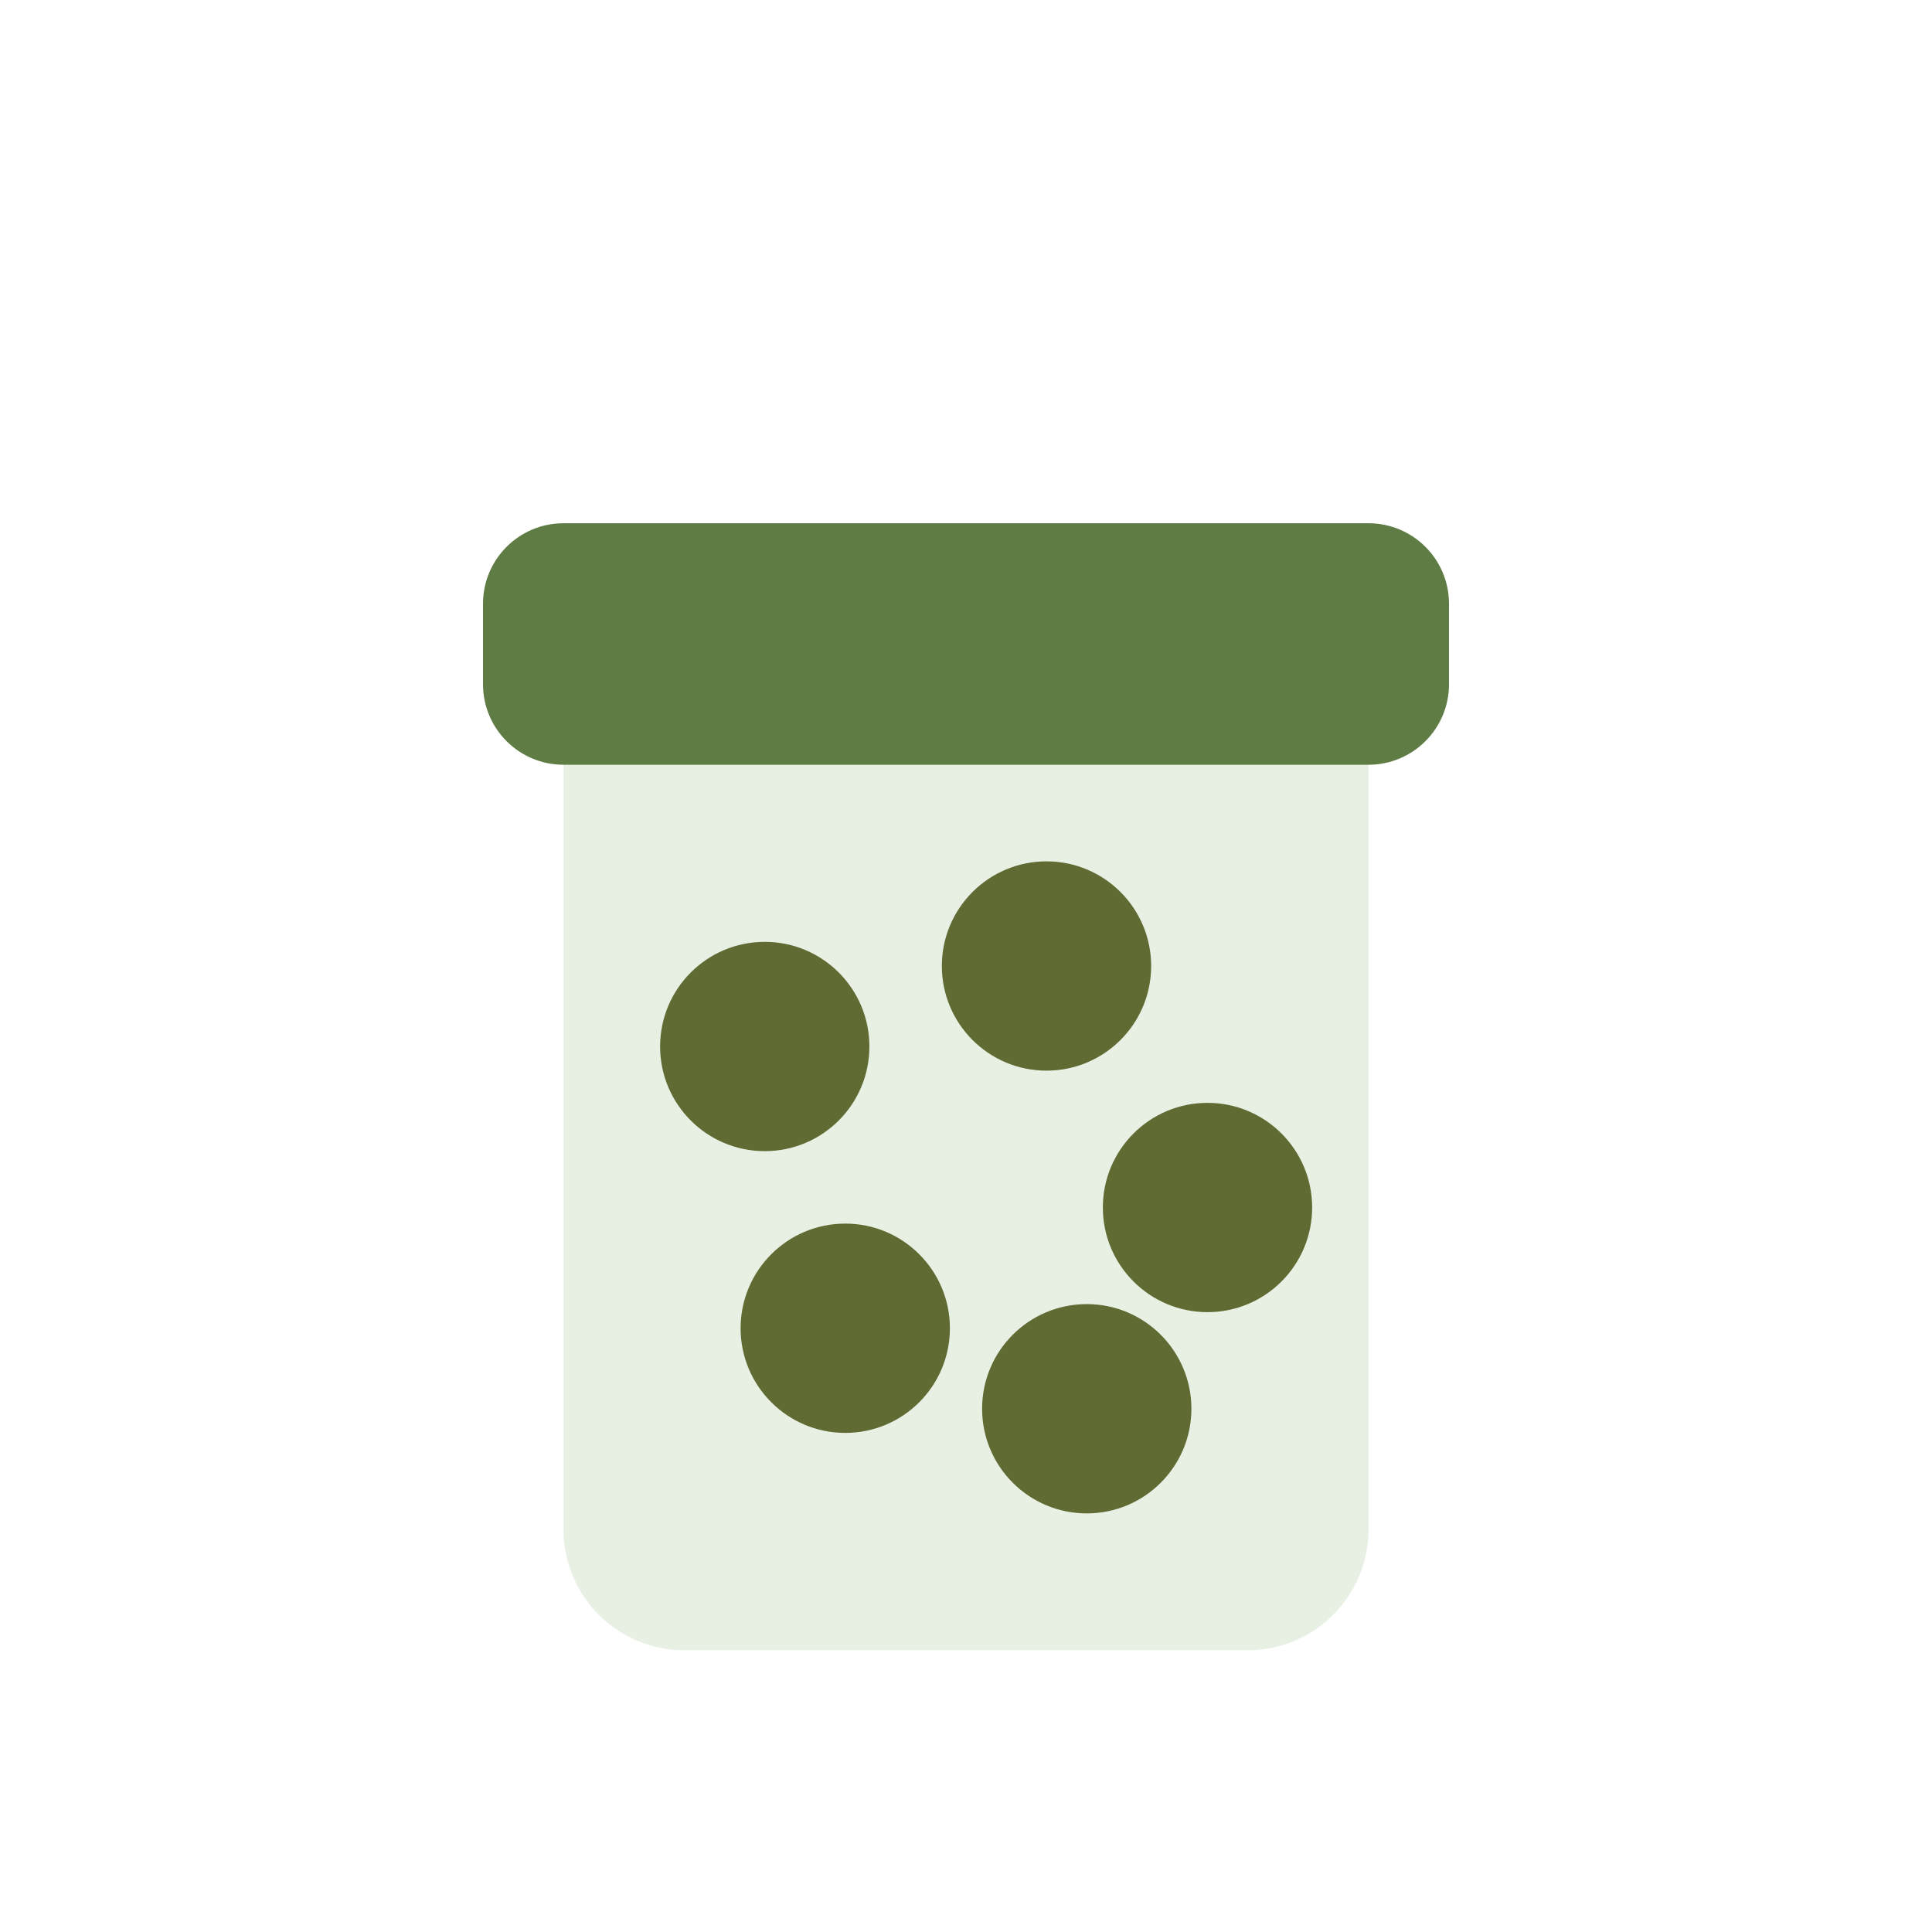
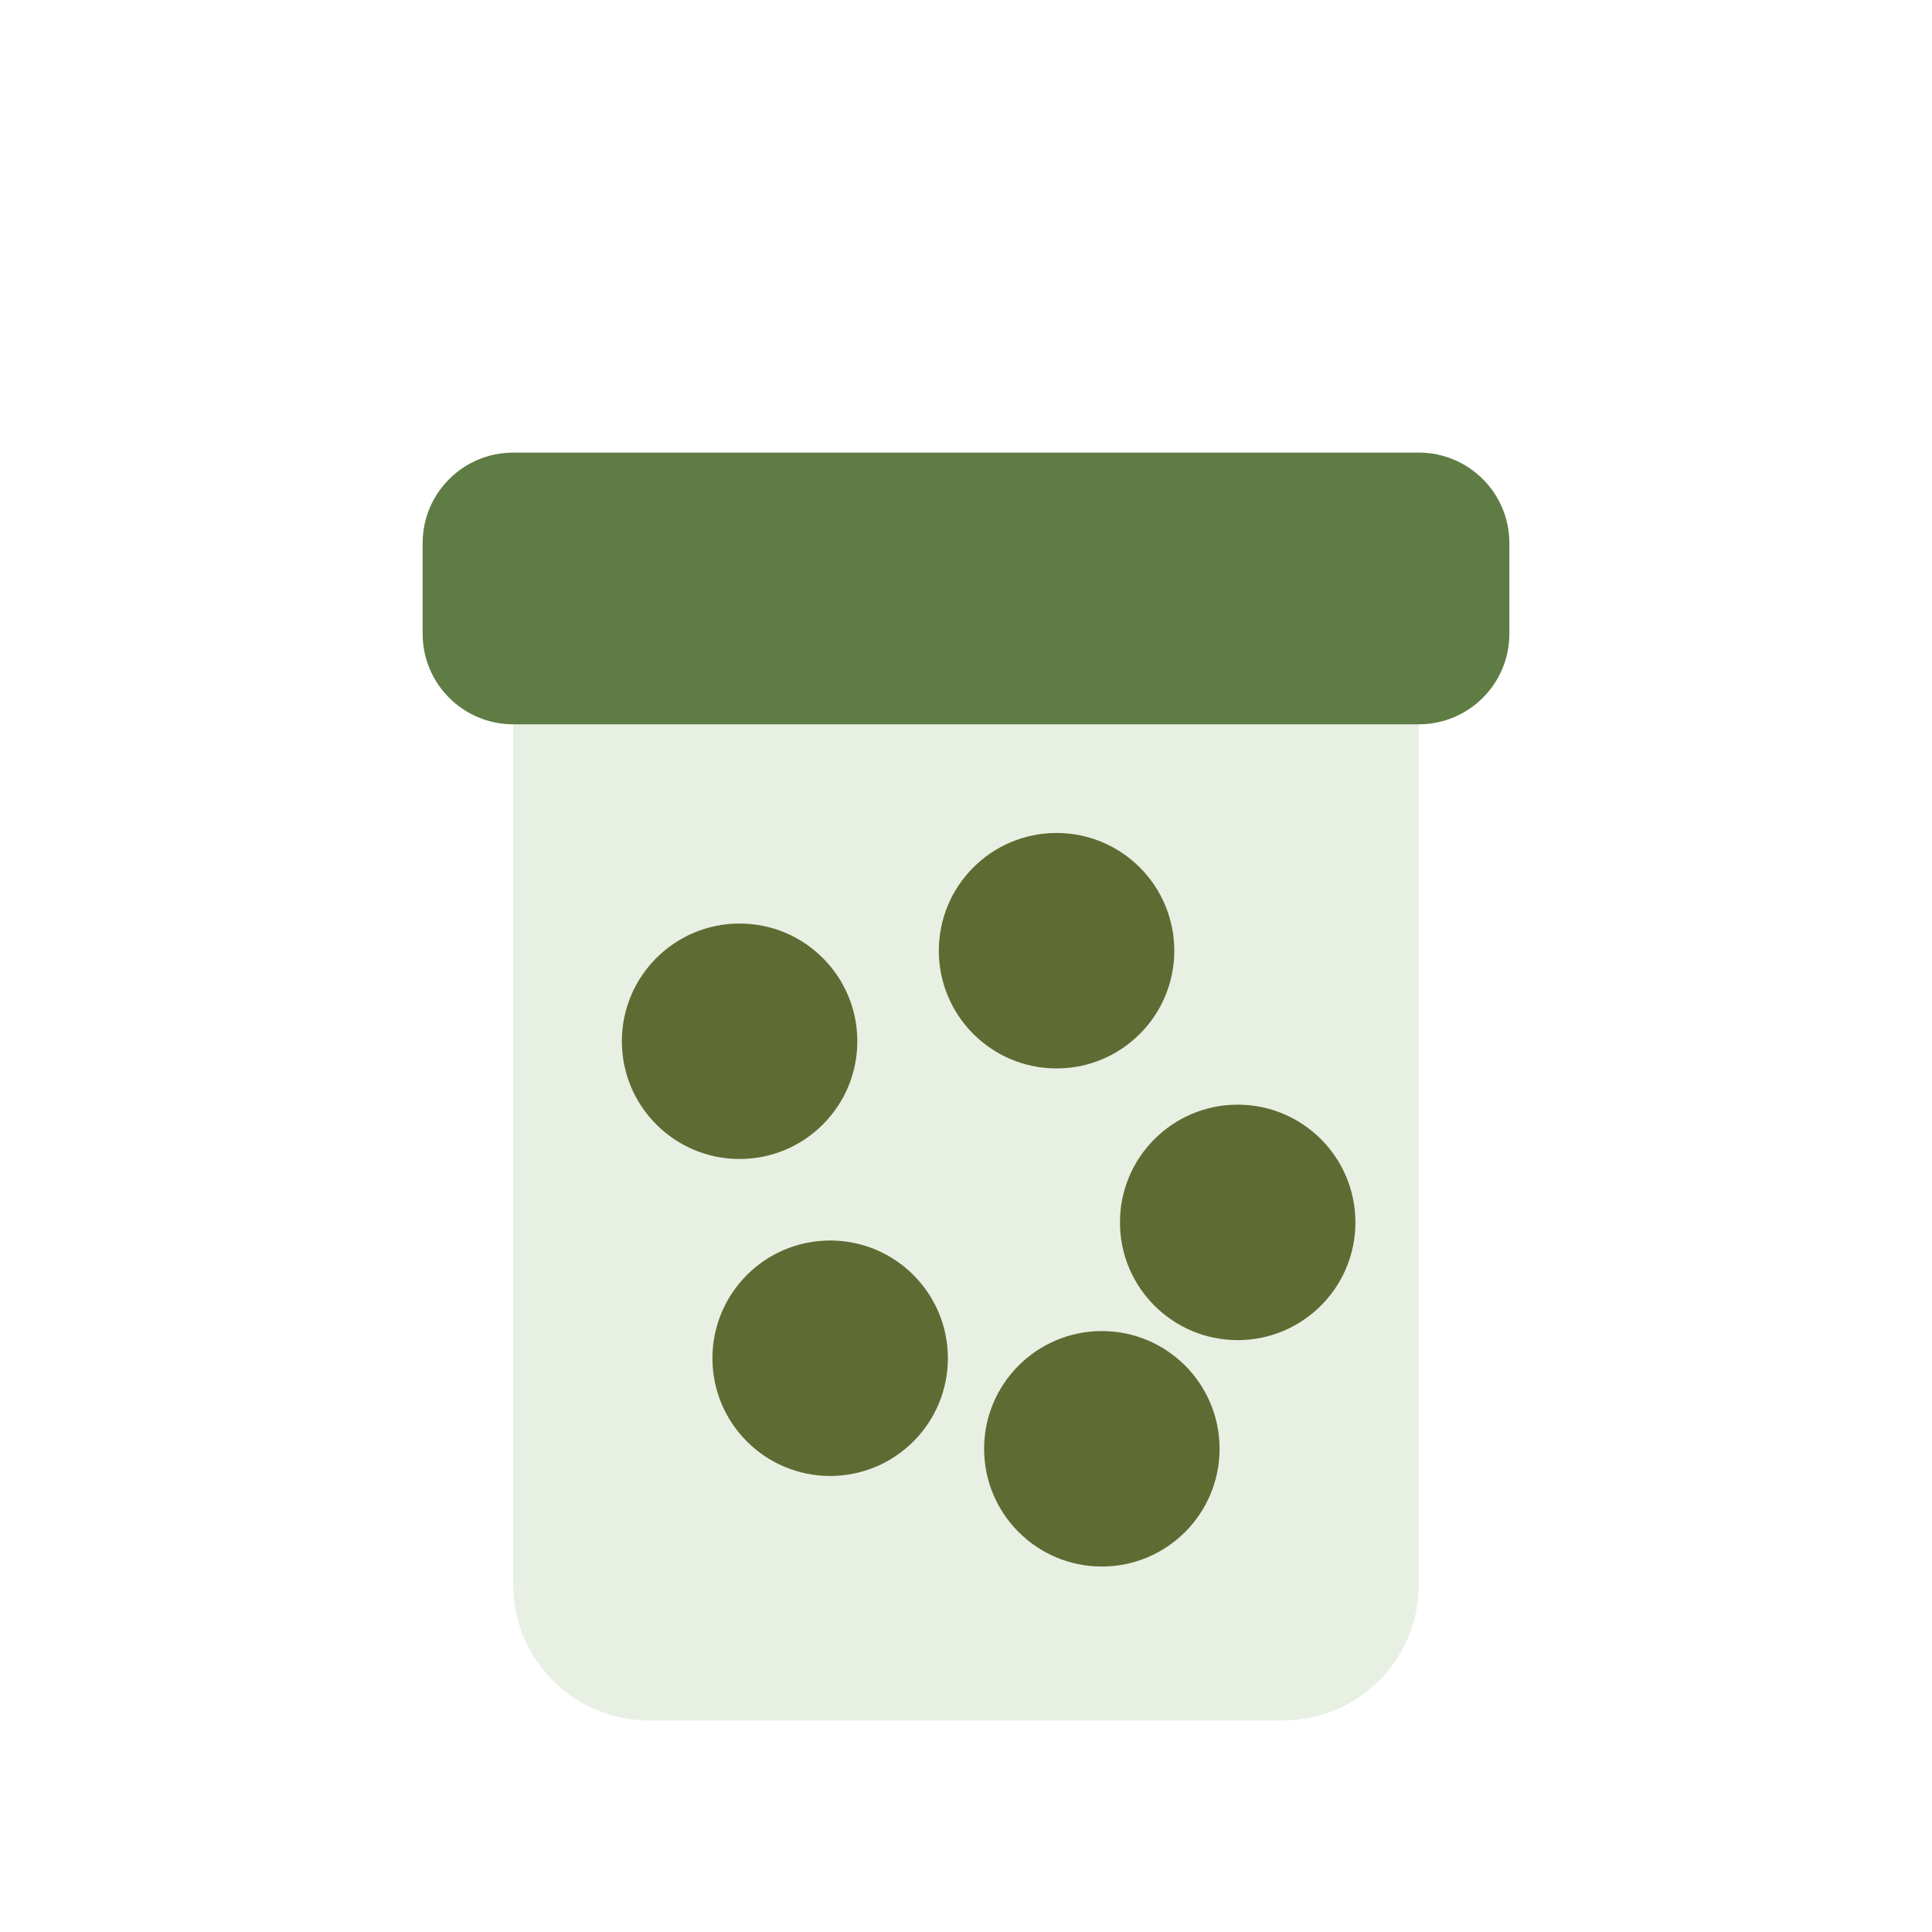
<svg xmlns="http://www.w3.org/2000/svg" width="48" height="48" viewBox="0 0 48 48" role="img" aria-label="Capers">
-   <path d="M14 18h20v20a3 3 0 0 1-3 3H17a3 3 0 0 1-3-3Z" fill="#e8f0e4" />
-   <rect x="12" y="13" width="24" height="6" rx="2" fill="#5f7c45" />
-   <g fill="#5f6b33">
-     <circle cx="19" cy="26" r="2.6" />
-     <circle cx="26" cy="24" r="2.6" />
-     <circle cx="30" cy="30" r="2.6" />
-     <circle cx="21" cy="33" r="2.6" />
-     <circle cx="27" cy="35" r="2.6" />
+   <g transform="translate(-3 -3.38) scale(1.125)">
+     <path d="M14 18h20v20a3 3 0 0 1-3 3H17a3 3 0 0 1-3-3Z" fill="#e8f0e4" />
+     <rect x="12" y="13" width="24" height="6" rx="2" fill="#5f7c45" />
+     <g fill="#5f6b33">
+       <circle cx="19" cy="26" r="2.6" />
+       <circle cx="26" cy="24" r="2.6" />
+       <circle cx="30" cy="30" r="2.6" />
+       <circle cx="21" cy="33" r="2.6" />
+       <circle cx="27" cy="35" r="2.6" />
+     </g>
  </g>
</svg>
